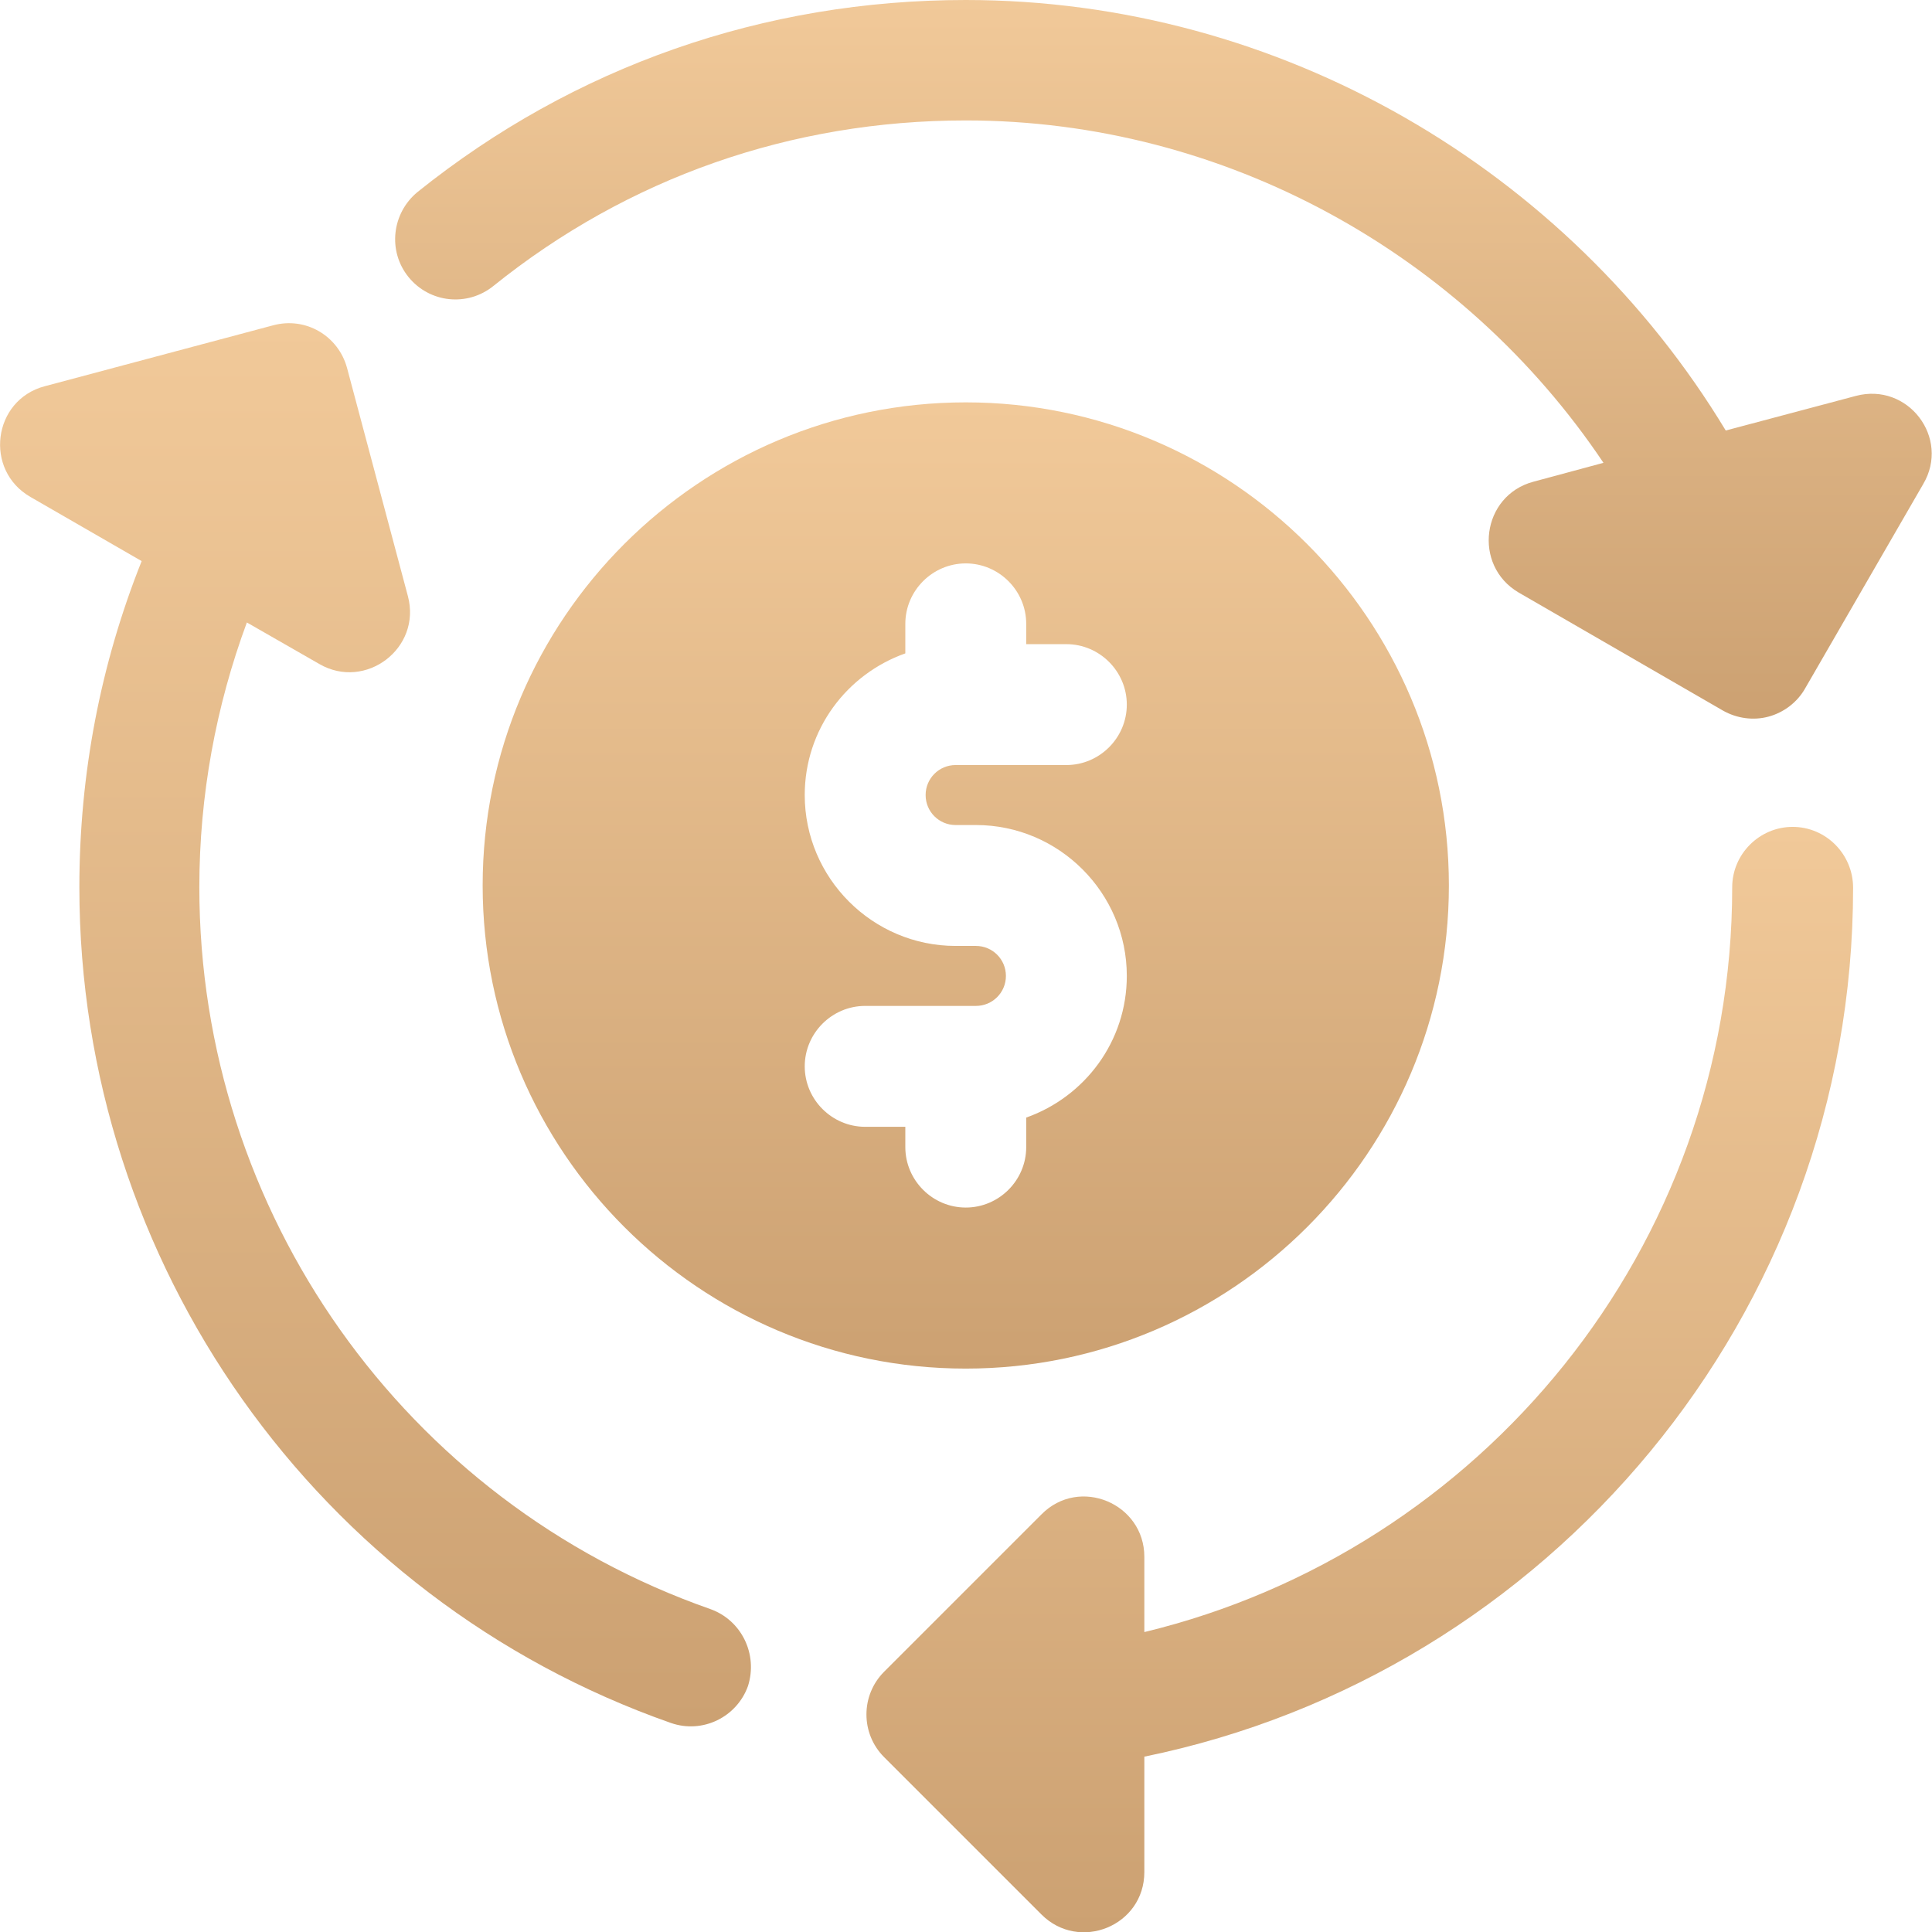
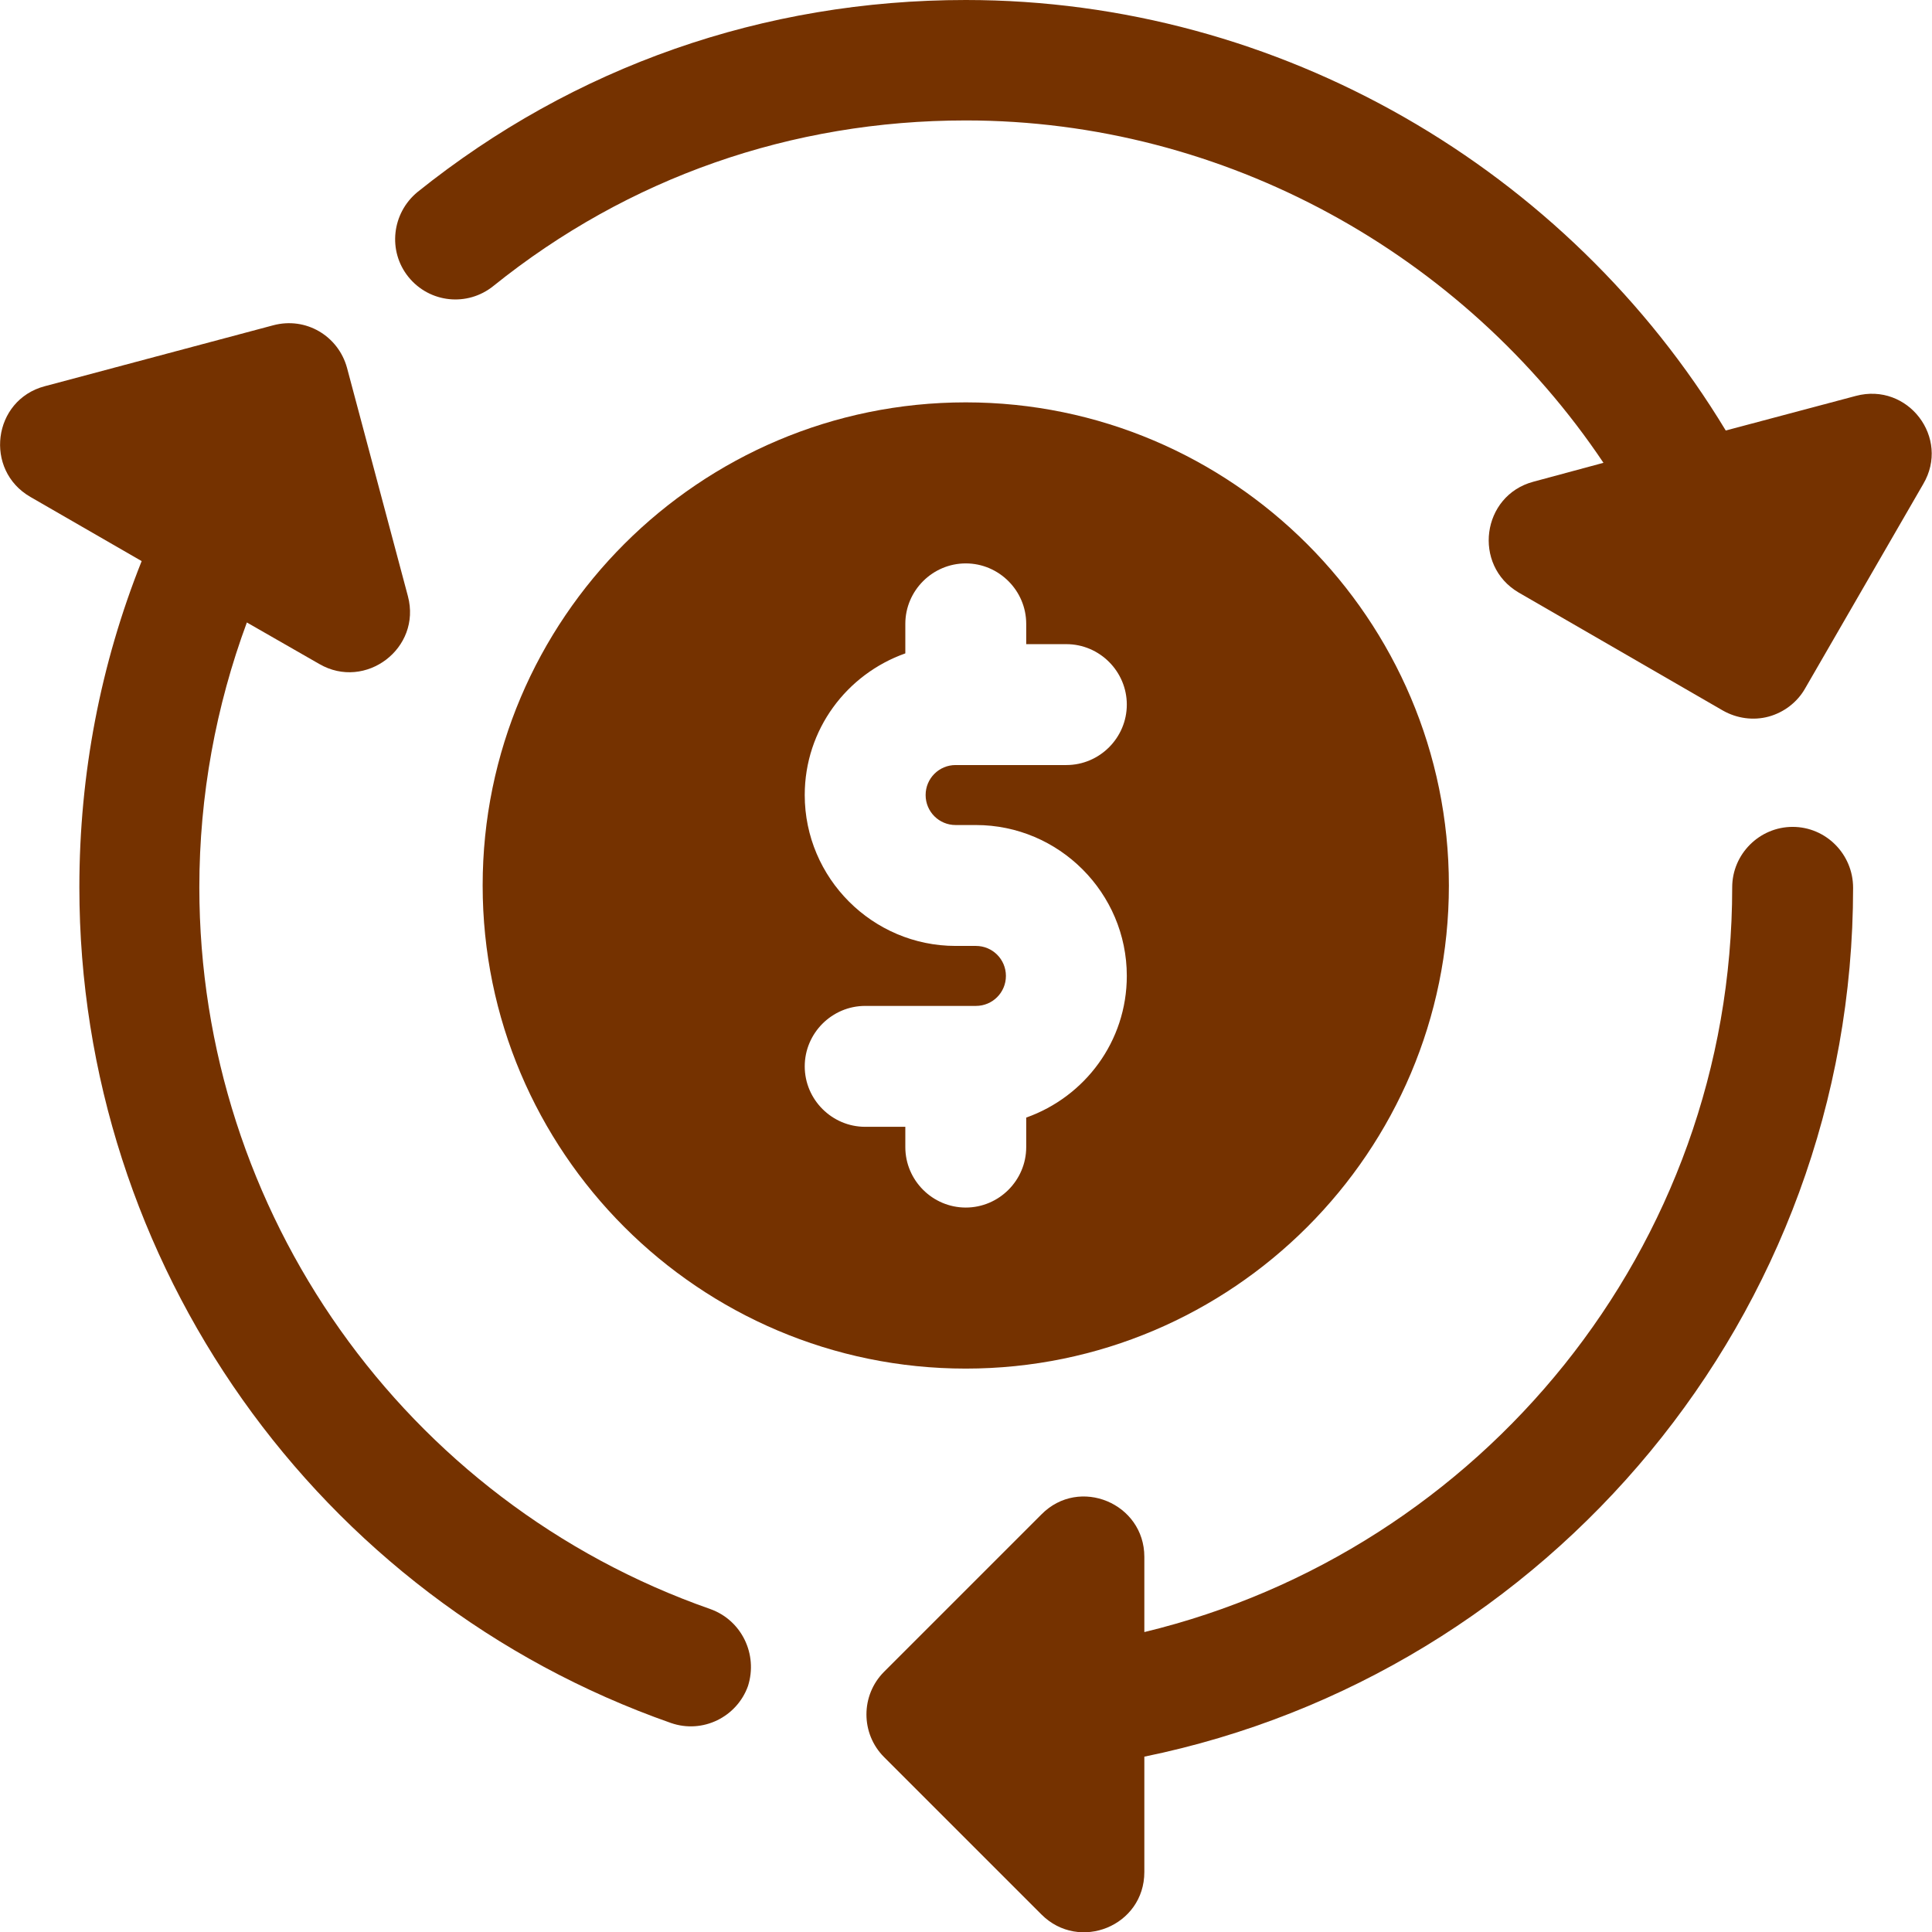
<svg xmlns="http://www.w3.org/2000/svg" version="1.1" id="圖層_1" x="0px" y="0px" viewBox="0 0 41.87 41.87" style="enable-background:new 0 0 41.87 41.87;" xml:space="preserve">
  <style type="text/css">
- 	.st0{fill:url(#SVGID_1_);}
- 	.st1{fill:url(#SVGID_2_);}
- 	.st2{fill:url(#SVGID_3_);}
- 	.st3{fill:url(#SVGID_4_);}
- 	.st4{fill:url(#SVGID_5_);}
- 	.st5{fill:url(#SVGID_6_);}
- 	.st6{fill:url(#SVGID_7_);}
- 	.st7{fill:url(#SVGID_8_);}
+ 	.st0{fill:#753200;}
+ 	.st1{fill:#753200;}
+ 	.st2{fill:#753200;}
+ 	.st3{fill:#753200;}
+ 	.st4{fill:#753200;}
+ 	.st5{fill:#753200;}
+ 	.st6{fill:#753200;}
+ 	.st7{fill:#753200;}
</style>
  <g>
    <linearGradient id="SVGID_1_" gradientUnits="userSpaceOnUse" x1="20.931" y1="29.655" x2="20.931" y2="8.723">
      <stop offset="0" style="stop-color:#CCA172" />
      <stop offset="1" style="stop-color:#F1C999" />
    </linearGradient>
    <path class="st0" d="M20.93,8.72c-5.77,0-10.47,4.69-10.47,10.47c0,5.77,4.69,10.47,10.47,10.47S31.4,24.96,31.4,19.19   C31.4,13.42,26.7,8.72,20.93,8.72z M20.71,17.88h0.44c1.8,0,3.27,1.47,3.27,3.27c0,1.42-0.91,2.62-2.18,3.07v0.64   c0,0.72-0.59,1.31-1.31,1.31c-0.72,0-1.31-0.59-1.31-1.31v-0.44h-0.87c-0.72,0-1.31-0.59-1.31-1.31c0-0.72,0.59-1.31,1.31-1.31h2.4   c0.36,0,0.65-0.29,0.65-0.65c0-0.36-0.29-0.65-0.65-0.65h-0.44c-1.8,0-3.27-1.47-3.27-3.27c0-1.42,0.91-2.62,2.18-3.07v-0.64   c0-0.72,0.59-1.31,1.31-1.31c0.72,0,1.31,0.59,1.31,1.31v0.44h0.87c0.72,0,1.31,0.59,1.31,1.31c0,0.72-0.59,1.31-1.31,1.31h-2.4   c-0.36,0-0.65,0.29-0.65,0.65S20.35,17.88,20.71,17.88z" />
    <linearGradient id="SVGID_2_" gradientUnits="userSpaceOnUse" x1="29.464" y1="41.867" x2="29.464" y2="17.919">
      <stop offset="0" style="stop-color:#CCA172" />
      <stop offset="1" style="stop-color:#F1C999" />
    </linearGradient>
    <path class="st1" d="M38.85,17.92c-0.72,0-1.31,0.59-1.31,1.31c0,7.82-5.45,14.38-12.74,16.14v-1.63c0-1.16-1.41-1.75-2.23-0.92   l-3.41,3.41c-0.51,0.51-0.51,1.34,0,1.85l3.41,3.41c0.82,0.82,2.23,0.25,2.23-0.92v-2.5c8.75-1.79,15.36-9.56,15.36-18.83   C40.16,18.51,39.57,17.92,38.85,17.92L38.85,17.92z" />
    <linearGradient id="SVGID_3_" gradientUnits="userSpaceOnUse" x1="8.134" y1="37.413" x2="8.134" y2="7.004">
      <stop offset="0" style="stop-color:#CCA172" />
      <stop offset="1" style="stop-color:#F1C999" />
    </linearGradient>
    <path class="st2" d="M15.39,34.87c-6.62-2.32-11.07-8.6-11.07-15.64c0-1.99,0.36-3.93,1.03-5.74l1.57,0.9   c1,0.58,2.22-0.34,1.92-1.47L7.52,7.97c-0.19-0.69-0.89-1.11-1.6-0.92L0.97,8.37c-1.13,0.3-1.32,1.82-0.31,2.4l2.41,1.39   c-0.89,2.23-1.35,4.61-1.35,7.07c0,8.14,5.15,15.42,12.82,18.11c0.69,0.24,1.43-0.13,1.67-0.8C16.43,35.85,16.07,35.11,15.39,34.87   z" />
    <linearGradient id="SVGID_4_" gradientUnits="userSpaceOnUse" x1="25.216" y1="15.582" x2="25.216" y2="9.443680e-04">
      <stop offset="0" style="stop-color:#CCA172" />
      <stop offset="1" style="stop-color:#F1C999" />
    </linearGradient>
    <path class="st3" d="M40.22,8.58L37.4,9.33C33.98,3.67,27.74,0,20.93,0c-4.38,0-8.49,1.44-11.88,4.16C8.49,4.62,8.4,5.44,8.85,6   c0.46,0.57,1.28,0.65,1.84,0.2c2.92-2.35,6.46-3.59,10.24-3.59c5.62,0,10.79,2.9,13.82,7.42l-1.52,0.41   c-1.12,0.3-1.32,1.81-0.32,2.4l4.43,2.56c0.3,0.17,0.66,0.22,0.99,0.13c0.33-0.09,0.62-0.31,0.79-0.61l2.56-4.43   C42.27,9.49,41.35,8.28,40.22,8.58L40.22,8.58z" />
  </g>
</svg>
